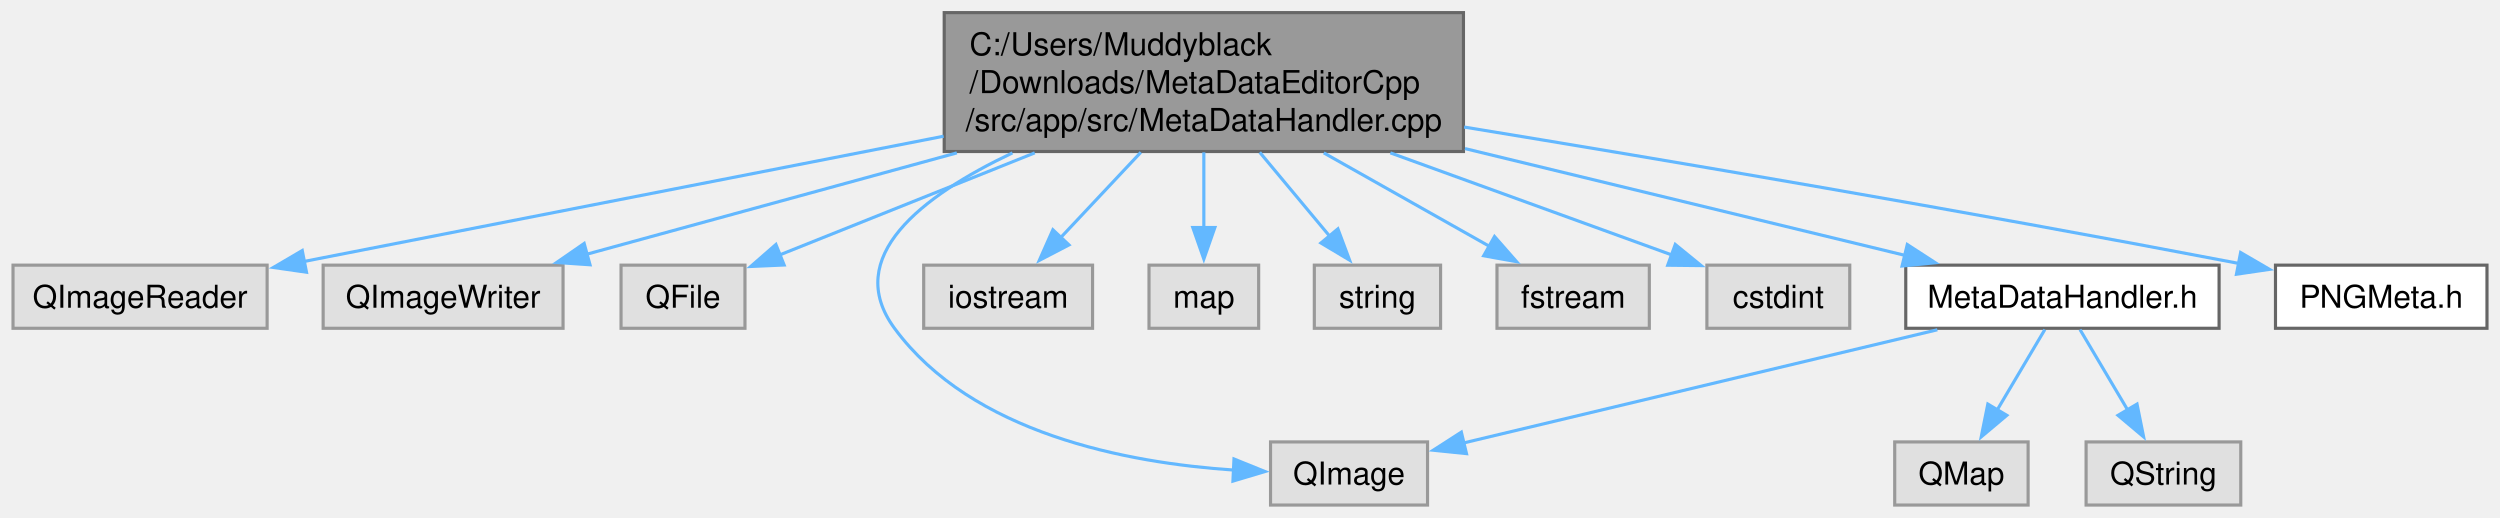
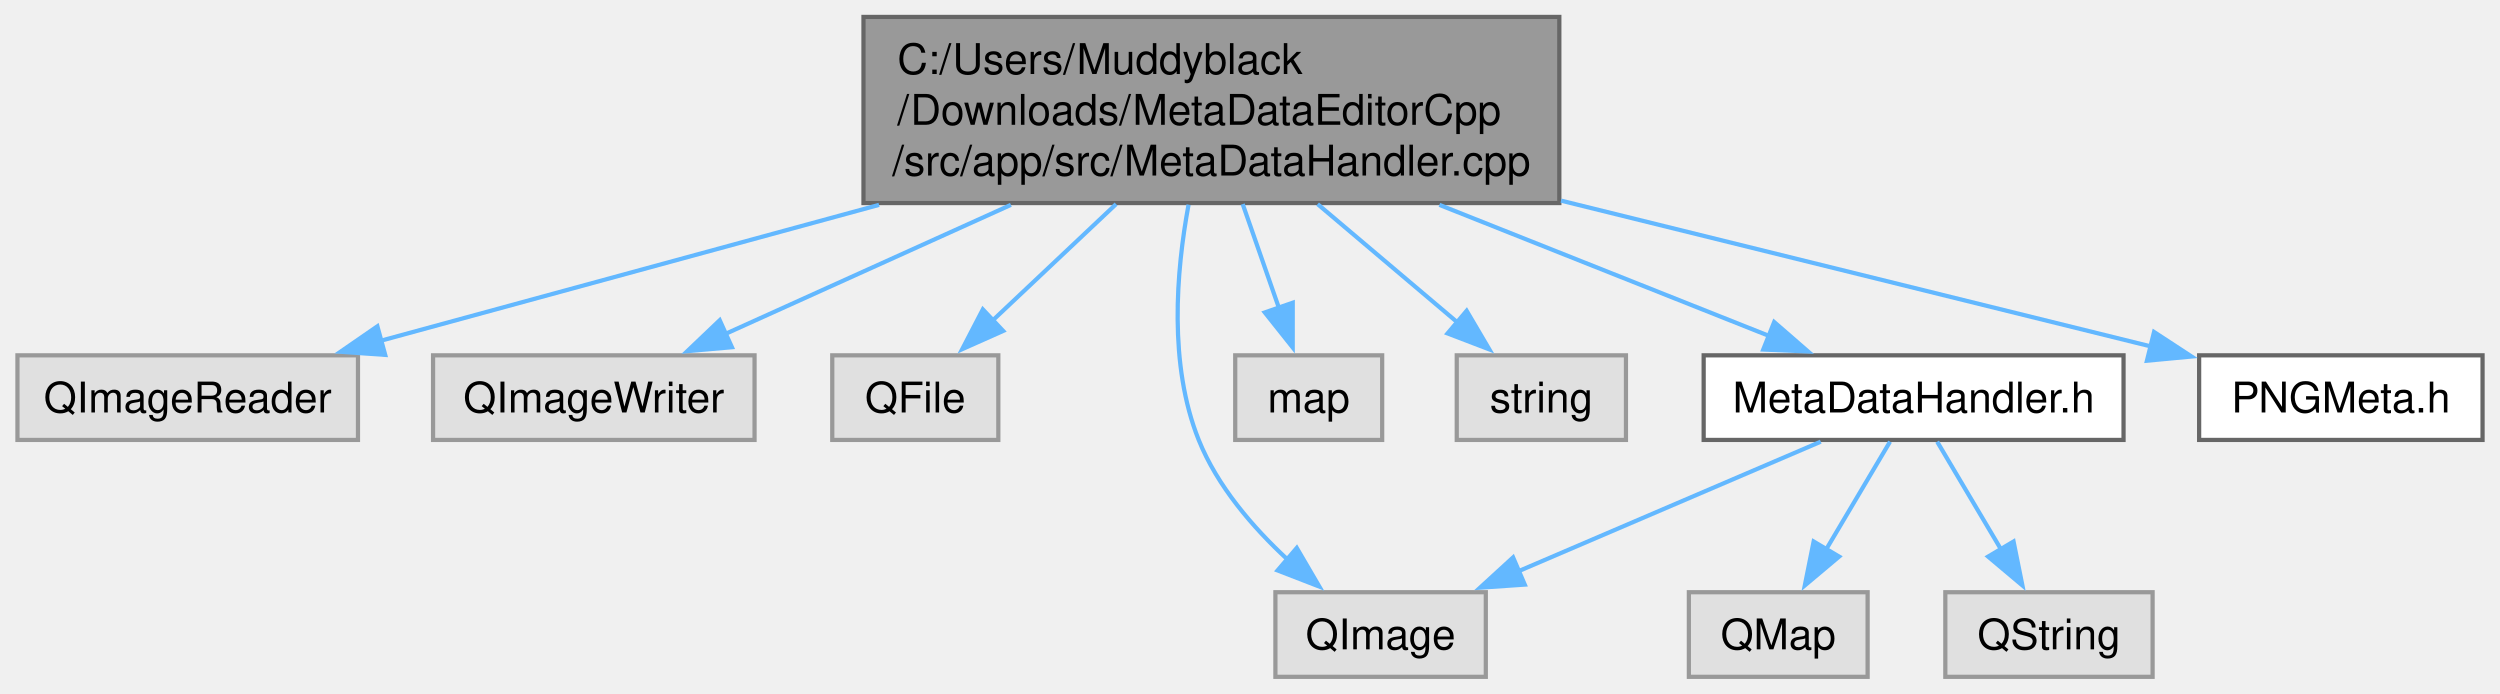
- <svg xmlns="http://www.w3.org/2000/svg" xmlns:xlink="http://www.w3.org/1999/xlink" width="792pt" height="164pt" viewBox="0.00 0.00 791.75 164.00">
+ <svg xmlns="http://www.w3.org/2000/svg" xmlns:xlink="http://www.w3.org/1999/xlink" width="591pt" height="164pt" viewBox="0.00 0.00 590.75 164.00">
  <g id="graph0" class="graph" transform="scale(1 1) rotate(0) translate(4 160)">
    <g id="Node000001" class="node">
      <g id="a_Node000001">
        <a xlink:title="Implements the MetaDataHandler class.">
-           <polygon fill="#999999" stroke="#666666" points="459.5,-156 295,-156 295,-112 459.5,-112 459.5,-156" />
-           <text text-anchor="start" x="303" y="-142.5" font-family="Helvetica,sans-Serif" font-size="10.00">C:/Users/Muddyblack</text>
-           <text text-anchor="start" x="303" y="-130.5" font-family="Helvetica,sans-Serif" font-size="10.00">/Downloads/MetaDataEditorCpp</text>
-           <text text-anchor="middle" x="377.25" y="-118.5" font-family="Helvetica,sans-Serif" font-size="10.00">/src/app/src/MetaDataHandler.cpp</text>
+           <polygon fill="#999999" stroke="#666666" points="364.5,-156 200,-156 200,-112 364.5,-112 364.5,-156" />
+           <text text-anchor="start" x="208" y="-142.5" font-family="Helvetica,sans-Serif" font-size="10.00">C:/Users/Muddyblack</text>
+           <text text-anchor="start" x="208" y="-130.5" font-family="Helvetica,sans-Serif" font-size="10.00">/Downloads/MetaDataEditorCpp</text>
+           <text text-anchor="middle" x="282.25" y="-118.5" font-family="Helvetica,sans-Serif" font-size="10.00">/src/app/src/MetaDataHandler.cpp</text>
        </a>
      </g>
    </g>
    <g id="Node000002" class="node">
      <g id="a_Node000002">
        <a xlink:title=" ">
          <polygon fill="#e0e0e0" stroke="#999999" points="80.5,-76 0,-76 0,-56 80.5,-56 80.5,-76" />
          <text text-anchor="middle" x="40.25" y="-62.5" font-family="Helvetica,sans-Serif" font-size="10.00">QImageReader</text>
        </a>
      </g>
    </g>
    <g id="edge1_Node000001_Node000002" class="edge">
      <g id="a_edge1_Node000001_Node000002">
        <a xlink:title=" ">
-           <path fill="none" stroke="#63b8ff" d="M294.81,-116.85C231.5,-104.46 146.04,-87.72 92.03,-77.14" />
-           <polygon fill="#63b8ff" stroke="#63b8ff" points="92.97,-73.76 82.48,-75.27 91.63,-80.63 92.97,-73.76" />
+           <path fill="none" stroke="#63b8ff" d="M203.68,-111.57C164.62,-100.92 118.81,-88.43 85.64,-79.38" />
+           <polygon fill="#63b8ff" stroke="#63b8ff" points="86.94,-76.1 76.37,-76.85 85.09,-82.86 86.94,-76.1" />
        </a>
      </g>
    </g>
    <g id="Node000003" class="node">
      <g id="a_Node000003">
        <a xlink:title=" ">
          <polygon fill="#e0e0e0" stroke="#999999" points="174.25,-76 98.25,-76 98.25,-56 174.25,-56 174.25,-76" />
          <text text-anchor="middle" x="136.25" y="-62.5" font-family="Helvetica,sans-Serif" font-size="10.00">QImageWriter</text>
        </a>
      </g>
    </g>
    <g id="edge2_Node000001_Node000003" class="edge">
      <g id="a_edge2_Node000001_Node000003">
        <a xlink:title=" ">
-           <path fill="none" stroke="#63b8ff" d="M299,-111.57C260.11,-100.92 214.48,-88.43 181.45,-79.38" />
-           <polygon fill="#63b8ff" stroke="#63b8ff" points="182.79,-76.12 172.22,-76.85 180.94,-82.87 182.79,-76.12" />
+           <path fill="none" stroke="#63b8ff" d="M234.85,-111.57C212.75,-101.58 187.07,-89.97 167.46,-81.11" />
+           <polygon fill="#63b8ff" stroke="#63b8ff" points="168.9,-77.92 158.35,-76.99 166.02,-84.3 168.9,-77.92" />
        </a>
      </g>
    </g>
    <g id="Node000004" class="node">
      <g id="a_Node000004">
        <a xlink:title=" ">
          <polygon fill="#e0e0e0" stroke="#999999" points="231.88,-76 192.62,-76 192.62,-56 231.88,-56 231.88,-76" />
          <text text-anchor="middle" x="212.25" y="-62.5" font-family="Helvetica,sans-Serif" font-size="10.00">QFile</text>
        </a>
      </g>
    </g>
    <g id="edge3_Node000001_Node000004" class="edge">
      <g id="a_edge3_Node000001_Node000004">
        <a xlink:title=" ">
-           <path fill="none" stroke="#63b8ff" d="M323.68,-111.57C296.95,-100.88 265.59,-88.34 242.96,-79.28" />
-           <polygon fill="#63b8ff" stroke="#63b8ff" points="244.29,-76.05 233.7,-75.58 241.69,-82.55 244.29,-76.05" />
+           <path fill="none" stroke="#63b8ff" d="M259.72,-111.75C250.24,-102.82 239.37,-92.57 230.42,-84.13" />
+           <polygon fill="#63b8ff" stroke="#63b8ff" points="233.02,-81.77 223.34,-77.46 228.22,-86.86 233.02,-81.77" />
        </a>
      </g>
    </g>
    <g id="Node000005" class="node">
      <g id="a_Node000005">
        <a xlink:title=" ">
-           <polygon fill="#e0e0e0" stroke="#999999" points="448.12,-20 398.38,-20 398.38,0 448.12,0 448.12,-20" />
-           <text text-anchor="middle" x="423.25" y="-6.5" font-family="Helvetica,sans-Serif" font-size="10.00">QImage</text>
+           <polygon fill="#e0e0e0" stroke="#999999" points="347.12,-20 297.38,-20 297.38,0 347.12,0 347.12,-20" />
+           <text text-anchor="middle" x="322.25" y="-6.5" font-family="Helvetica,sans-Serif" font-size="10.00">QImage</text>
        </a>
      </g>
    </g>
    <g id="edge4_Node000001_Node000005" class="edge">
      <g id="a_edge4_Node000001_Node000005">
        <a xlink:title=" ">
-           <path fill="none" stroke="#63b8ff" d="M316.62,-111.56C287.73,-97.86 262.72,-78.49 279.25,-56 303.75,-22.68 352.8,-13.34 386.8,-11.08" />
-           <polygon fill="#63b8ff" stroke="#63b8ff" points="386.8,-14.59 396.62,-10.62 386.47,-7.59 386.8,-14.59" />
+           <path fill="none" stroke="#63b8ff" d="M276.85,-111.62C273.9,-95.7 272.13,-73.76 279.25,-56 283.62,-45.1 292.03,-35.34 300.26,-27.72" />
+           <polygon fill="#63b8ff" stroke="#63b8ff" points="302.43,-30.47 307.77,-21.33 297.89,-25.15 302.43,-30.47" />
        </a>
      </g>
    </g>
    <g id="Node000006" class="node">
      <g id="a_Node000006">
        <a xlink:title=" ">
-           <polygon fill="#e0e0e0" stroke="#999999" points="342,-76 288.5,-76 288.5,-56 342,-56 342,-76" />
-           <text text-anchor="middle" x="315.25" y="-62.5" font-family="Helvetica,sans-Serif" font-size="10.00">iostream</text>
+           <polygon fill="#e0e0e0" stroke="#999999" points="322.62,-76 287.88,-76 287.88,-56 322.62,-56 322.62,-76" />
+           <text text-anchor="middle" x="305.25" y="-62.5" font-family="Helvetica,sans-Serif" font-size="10.00">map</text>
        </a>
      </g>
    </g>
    <g id="edge5_Node000001_Node000006" class="edge">
      <g id="a_edge5_Node000001_Node000006">
        <a xlink:title=" ">
-           <path fill="none" stroke="#63b8ff" d="M357.29,-111.75C349.08,-103.01 339.67,-93 331.84,-84.66" />
-           <polygon fill="#63b8ff" stroke="#63b8ff" points="334.53,-82.41 325.13,-77.52 329.43,-87.21 334.53,-82.41" />
+           <path fill="none" stroke="#63b8ff" d="M289.65,-111.75C292.41,-103.85 295.53,-94.9 298.25,-87.1" />
+           <polygon fill="#63b8ff" stroke="#63b8ff" points="301.48,-88.44 301.47,-77.85 294.87,-86.14 301.48,-88.44" />
        </a>
      </g>
    </g>
    <g id="Node000007" class="node">
      <g id="a_Node000007">
        <a xlink:title=" ">
-           <polygon fill="#e0e0e0" stroke="#999999" points="394.62,-76 359.88,-76 359.88,-56 394.62,-56 394.62,-76" />
-           <text text-anchor="middle" x="377.25" y="-62.5" font-family="Helvetica,sans-Serif" font-size="10.00">map</text>
+           <polygon fill="#e0e0e0" stroke="#999999" points="380.25,-76 340.25,-76 340.25,-56 380.25,-56 380.25,-76" />
+           <text text-anchor="middle" x="360.25" y="-62.5" font-family="Helvetica,sans-Serif" font-size="10.00">string</text>
        </a>
      </g>
    </g>
    <g id="edge6_Node000001_Node000007" class="edge">
      <g id="a_edge6_Node000001_Node000007">
        <a xlink:title=" ">
-           <path fill="none" stroke="#63b8ff" d="M377.25,-111.75C377.25,-104.13 377.25,-95.53 377.25,-87.93" />
-           <polygon fill="#63b8ff" stroke="#63b8ff" points="380.75,-87.93 377.25,-77.93 373.75,-87.93 380.75,-87.93" />
+           <path fill="none" stroke="#63b8ff" d="M307.36,-111.75C318.13,-102.64 330.54,-92.14 340.62,-83.61" />
+           <polygon fill="#63b8ff" stroke="#63b8ff" points="342.59,-86.53 347.96,-77.4 338.07,-81.18 342.59,-86.53" />
        </a>
      </g>
    </g>
    <g id="Node000008" class="node">
      <g id="a_Node000008">
-         <a xlink:title=" ">
-           <polygon fill="#e0e0e0" stroke="#999999" points="452.25,-76 412.25,-76 412.25,-56 452.25,-56 452.25,-76" />
-           <text text-anchor="middle" x="432.25" y="-62.5" font-family="Helvetica,sans-Serif" font-size="10.00">string</text>
+         <a xlink:href="_meta_data_handler_8h.html" target="_top" xlink:title="Handles reading and writing metadata for application.">
+           <polygon fill="white" stroke="#666666" points="497.88,-76 398.62,-76 398.62,-56 497.88,-56 497.88,-76" />
+           <text text-anchor="middle" x="448.25" y="-62.5" font-family="Helvetica,sans-Serif" font-size="10.00">MetaDataHandler.h</text>
        </a>
      </g>
    </g>
    <g id="edge7_Node000001_Node000008" class="edge">
      <g id="a_edge7_Node000001_Node000008">
        <a xlink:title=" ">
-           <path fill="none" stroke="#63b8ff" d="M394.96,-111.75C402.09,-103.2 410.23,-93.42 417.09,-85.2" />
-           <polygon fill="#63b8ff" stroke="#63b8ff" points="419.72,-87.5 423.43,-77.58 414.34,-83.02 419.72,-87.5" />
+           <path fill="none" stroke="#63b8ff" d="M336.15,-111.57C361.74,-101.4 391.56,-89.54 414,-80.62" />
+           <polygon fill="#63b8ff" stroke="#63b8ff" points="415.29,-83.87 423.29,-76.92 412.7,-77.37 415.29,-83.87" />
+         </a>
+       </g>
+     </g>
+     <g id="Node000011" class="node">
+       <g id="a_Node000011">
+         <a xlink:href="_p_n_g_meta_8h.html" target="_top" xlink:title="Handles reading and writing metadata for PNG.">
+           <polygon fill="white" stroke="#666666" points="582.75,-76 515.75,-76 515.75,-56 582.75,-56 582.75,-76" />
+           <text text-anchor="middle" x="549.25" y="-62.5" font-family="Helvetica,sans-Serif" font-size="10.00">PNGMeta.h</text>
+         </a>
+       </g>
+     </g>
+     <g id="edge11_Node000001_Node000011" class="edge">
+       <g id="a_edge11_Node000001_Node000011">
+         <a xlink:title=" ">
+           <path fill="none" stroke="#63b8ff" d="M364.9,-112.57C411.04,-101.16 466.71,-87.4 504.72,-78.01" />
+           <polygon fill="#63b8ff" stroke="#63b8ff" points="505.09,-81.52 513.96,-75.72 503.41,-74.73 505.09,-81.52" />
+         </a>
+       </g>
+     </g>
+     <g id="edge10_Node000008_Node000005" class="edge">
+       <g id="a_edge10_Node000008_Node000005">
+         <a xlink:title=" ">
+           <path fill="none" stroke="#63b8ff" d="M426.3,-55.59C406.55,-47.13 377.26,-34.58 354.78,-24.94" />
+           <polygon fill="#63b8ff" stroke="#63b8ff" points="356.33,-21.8 345.76,-21.08 353.57,-28.23 356.33,-21.8" />
        </a>
      </g>
    </g>
    <g id="Node000009" class="node">
      <g id="a_Node000009">
        <a xlink:title=" ">
-           <polygon fill="#e0e0e0" stroke="#999999" points="518.38,-76 470.12,-76 470.12,-56 518.38,-56 518.38,-76" />
-           <text text-anchor="middle" x="494.25" y="-62.5" font-family="Helvetica,sans-Serif" font-size="10.00">fstream</text>
+           <polygon fill="#e0e0e0" stroke="#999999" points="437.38,-20 395.12,-20 395.12,0 437.38,0 437.38,-20" />
+           <text text-anchor="middle" x="416.25" y="-6.5" font-family="Helvetica,sans-Serif" font-size="10.00">QMap</text>
        </a>
      </g>
    </g>
-     <g id="edge8_Node000001_Node000009" class="edge">
-       <g id="a_edge8_Node000001_Node000009">
+     <g id="edge8_Node000008_Node000009" class="edge">
+       <g id="a_edge8_Node000008_Node000009">
        <a xlink:title=" ">
-           <path fill="none" stroke="#63b8ff" d="M415.24,-111.57C432.37,-101.91 452.19,-90.73 467.69,-81.98" />
-           <polygon fill="#63b8ff" stroke="#63b8ff" points="469.34,-85.07 476.33,-77.11 465.9,-78.97 469.34,-85.07" />
+           <path fill="none" stroke="#63b8ff" d="M442.68,-55.59C438.5,-48.55 432.65,-38.67 427.51,-30" />
+           <polygon fill="#63b8ff" stroke="#63b8ff" points="430.64,-28.42 422.53,-21.6 424.62,-31.99 430.64,-28.42" />
        </a>
      </g>
    </g>
    <g id="Node000010" class="node">
      <g id="a_Node000010">
        <a xlink:title=" ">
-           <polygon fill="#e0e0e0" stroke="#999999" points="581.88,-76 536.62,-76 536.62,-56 581.88,-56 581.88,-76" />
-           <text text-anchor="middle" x="559.25" y="-62.5" font-family="Helvetica,sans-Serif" font-size="10.00">cstdint</text>
+           <polygon fill="#e0e0e0" stroke="#999999" points="504.75,-20 455.75,-20 455.75,0 504.75,0 504.75,-20" />
+           <text text-anchor="middle" x="480.25" y="-6.5" font-family="Helvetica,sans-Serif" font-size="10.00">QString</text>
        </a>
      </g>
    </g>
-     <g id="edge9_Node000001_Node000010" class="edge">
-       <g id="a_edge9_Node000001_Node000010">
+     <g id="edge9_Node000008_Node000010" class="edge">
+       <g id="a_edge9_Node000008_Node000010">
        <a xlink:title=" ">
-           <path fill="none" stroke="#63b8ff" d="M436.34,-111.57C465.86,-100.87 500.52,-88.3 525.49,-79.24" />
-           <polygon fill="#63b8ff" stroke="#63b8ff" points="526.6,-82.56 534.81,-75.86 524.21,-75.98 526.6,-82.56" />
-         </a>
-       </g>
-     </g>
-     <g id="Node000011" class="node">
-       <g id="a_Node000011">
-         <a xlink:href="_meta_data_handler_8h.html" target="_top" xlink:title="Handles reading and writing metadata for application.">
-           <polygon fill="white" stroke="#666666" points="698.88,-76 599.62,-76 599.62,-56 698.88,-56 698.88,-76" />
-           <text text-anchor="middle" x="649.25" y="-62.5" font-family="Helvetica,sans-Serif" font-size="10.00">MetaDataHandler.h</text>
-         </a>
-       </g>
-     </g>
-     <g id="edge10_Node000001_Node000011" class="edge">
-       <g id="a_edge10_Node000001_Node000011">
-         <a xlink:title=" ">
-           <path fill="none" stroke="#63b8ff" d="M459.97,-112.93C505.49,-101.88 560.47,-88.54 599.42,-79.09" />
-           <polygon fill="#63b8ff" stroke="#63b8ff" points="600.1,-82.53 608.99,-76.77 598.45,-75.73 600.1,-82.53" />
-         </a>
-       </g>
-     </g>
-     <g id="Node000014" class="node">
-       <g id="a_Node000014">
-         <a xlink:href="_p_n_g_meta_8h.html" target="_top" xlink:title="Handles reading and writing metadata for PNG.">
-           <polygon fill="white" stroke="#666666" points="783.75,-76 716.75,-76 716.75,-56 783.75,-56 783.75,-76" />
-           <text text-anchor="middle" x="750.25" y="-62.5" font-family="Helvetica,sans-Serif" font-size="10.00">PNGMeta.h</text>
-         </a>
-       </g>
-     </g>
-     <g id="edge14_Node000001_Node000014" class="edge">
-       <g id="a_edge14_Node000001_Node000014">
-         <a xlink:title=" ">
-           <path fill="none" stroke="#63b8ff" d="M459.72,-119.75C524.1,-109.19 616.08,-93.62 705.21,-76.53" />
-           <polygon fill="#63b8ff" stroke="#63b8ff" points="705.7,-80 714.86,-74.67 704.38,-73.13 705.7,-80" />
-         </a>
-       </g>
-     </g>
-     <g id="edge13_Node000011_Node000005" class="edge">
-       <g id="a_edge13_Node000011_Node000005">
-         <a xlink:title=" ">
-           <path fill="none" stroke="#63b8ff" d="M609.63,-55.53C567.25,-45.41 500.62,-29.49 459.56,-19.68" />
-           <polygon fill="#63b8ff" stroke="#63b8ff" points="460.46,-16.29 449.92,-17.37 458.83,-23.1 460.46,-16.29" />
-         </a>
-       </g>
-     </g>
-     <g id="Node000012" class="node">
-       <g id="a_Node000012">
-         <a xlink:title=" ">
-           <polygon fill="#e0e0e0" stroke="#999999" points="638.38,-20 596.12,-20 596.12,0 638.38,0 638.38,-20" />
-           <text text-anchor="middle" x="617.25" y="-6.5" font-family="Helvetica,sans-Serif" font-size="10.00">QMap</text>
-         </a>
-       </g>
-     </g>
-     <g id="edge11_Node000011_Node000012" class="edge">
-       <g id="a_edge11_Node000011_Node000012">
-         <a xlink:title=" ">
-           <path fill="none" stroke="#63b8ff" d="M643.68,-55.59C639.5,-48.55 633.65,-38.67 628.51,-30" />
-           <polygon fill="#63b8ff" stroke="#63b8ff" points="631.64,-28.42 623.53,-21.6 625.62,-31.99 631.64,-28.42" />
-         </a>
-       </g>
-     </g>
-     <g id="Node000013" class="node">
-       <g id="a_Node000013">
-         <a xlink:title=" ">
-           <polygon fill="#e0e0e0" stroke="#999999" points="705.75,-20 656.75,-20 656.75,0 705.75,0 705.75,-20" />
-           <text text-anchor="middle" x="681.25" y="-6.5" font-family="Helvetica,sans-Serif" font-size="10.00">QString</text>
-         </a>
-       </g>
-     </g>
-     <g id="edge12_Node000011_Node000013" class="edge">
-       <g id="a_edge12_Node000011_Node000013">
-         <a xlink:title=" ">
-           <path fill="none" stroke="#63b8ff" d="M654.82,-55.59C659,-48.55 664.85,-38.67 669.99,-30" />
-           <polygon fill="#63b8ff" stroke="#63b8ff" points="672.88,-31.99 674.97,-21.6 666.86,-28.42 672.88,-31.99" />
+           <path fill="none" stroke="#63b8ff" d="M453.82,-55.59C458,-48.55 463.85,-38.67 468.99,-30" />
+           <polygon fill="#63b8ff" stroke="#63b8ff" points="471.88,-31.99 473.97,-21.6 465.86,-28.42 471.88,-31.99" />
        </a>
      </g>
    </g>
  </g>
</svg>
